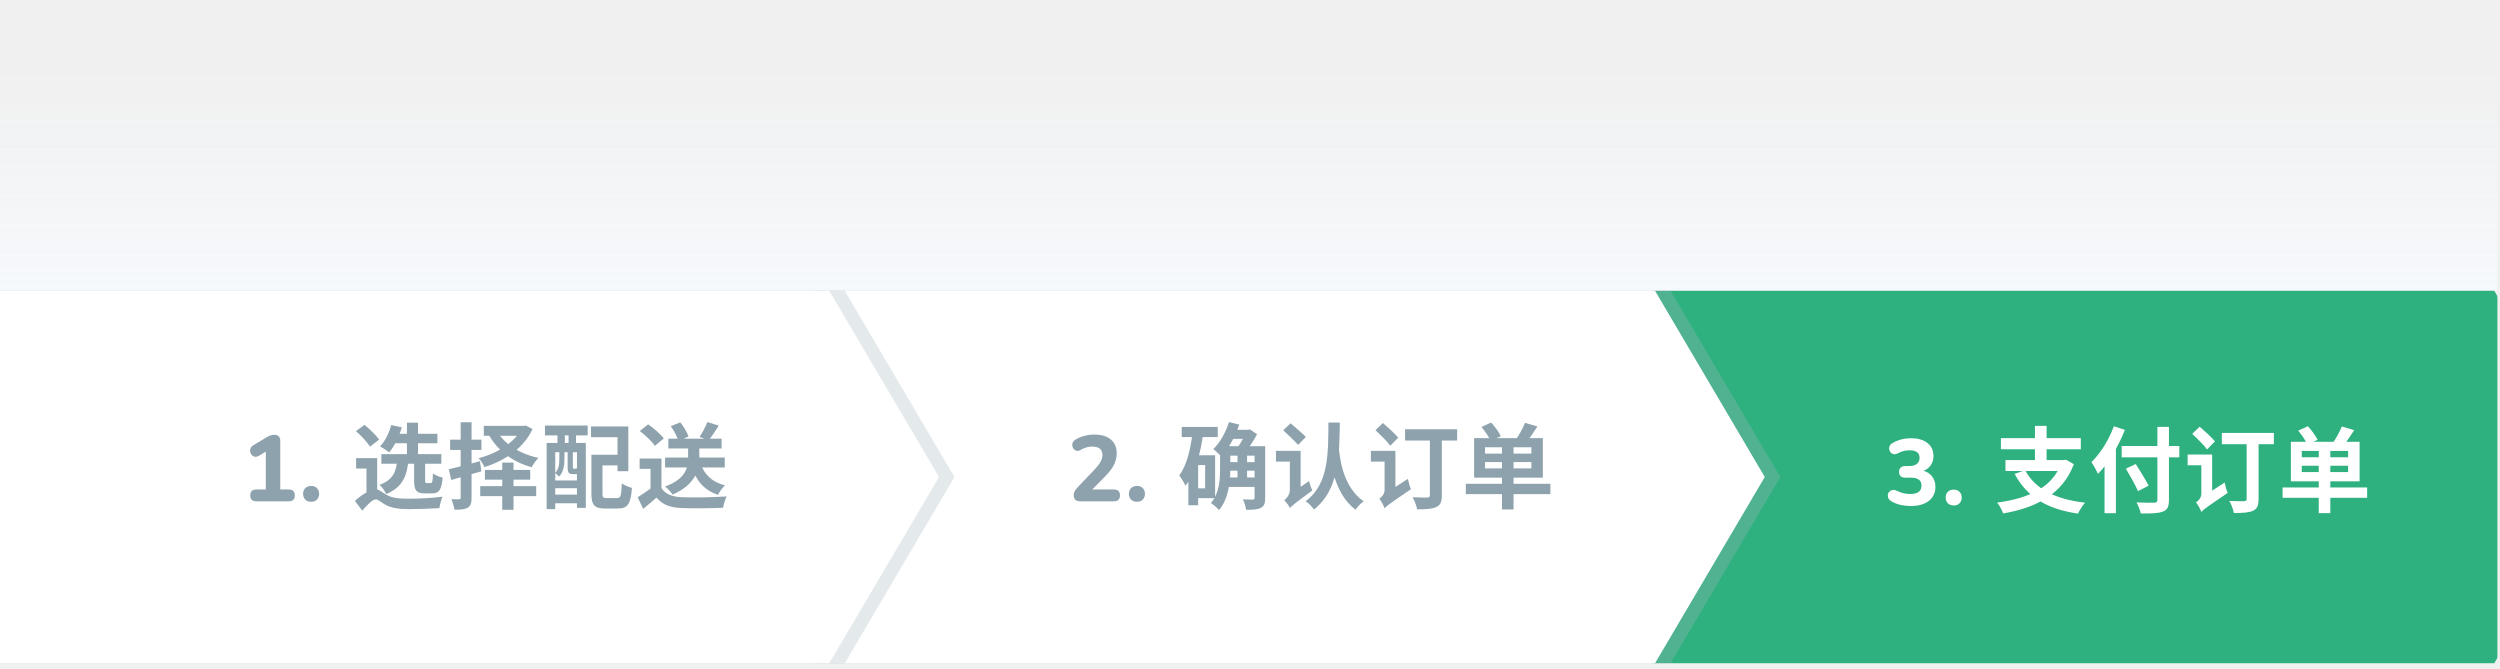
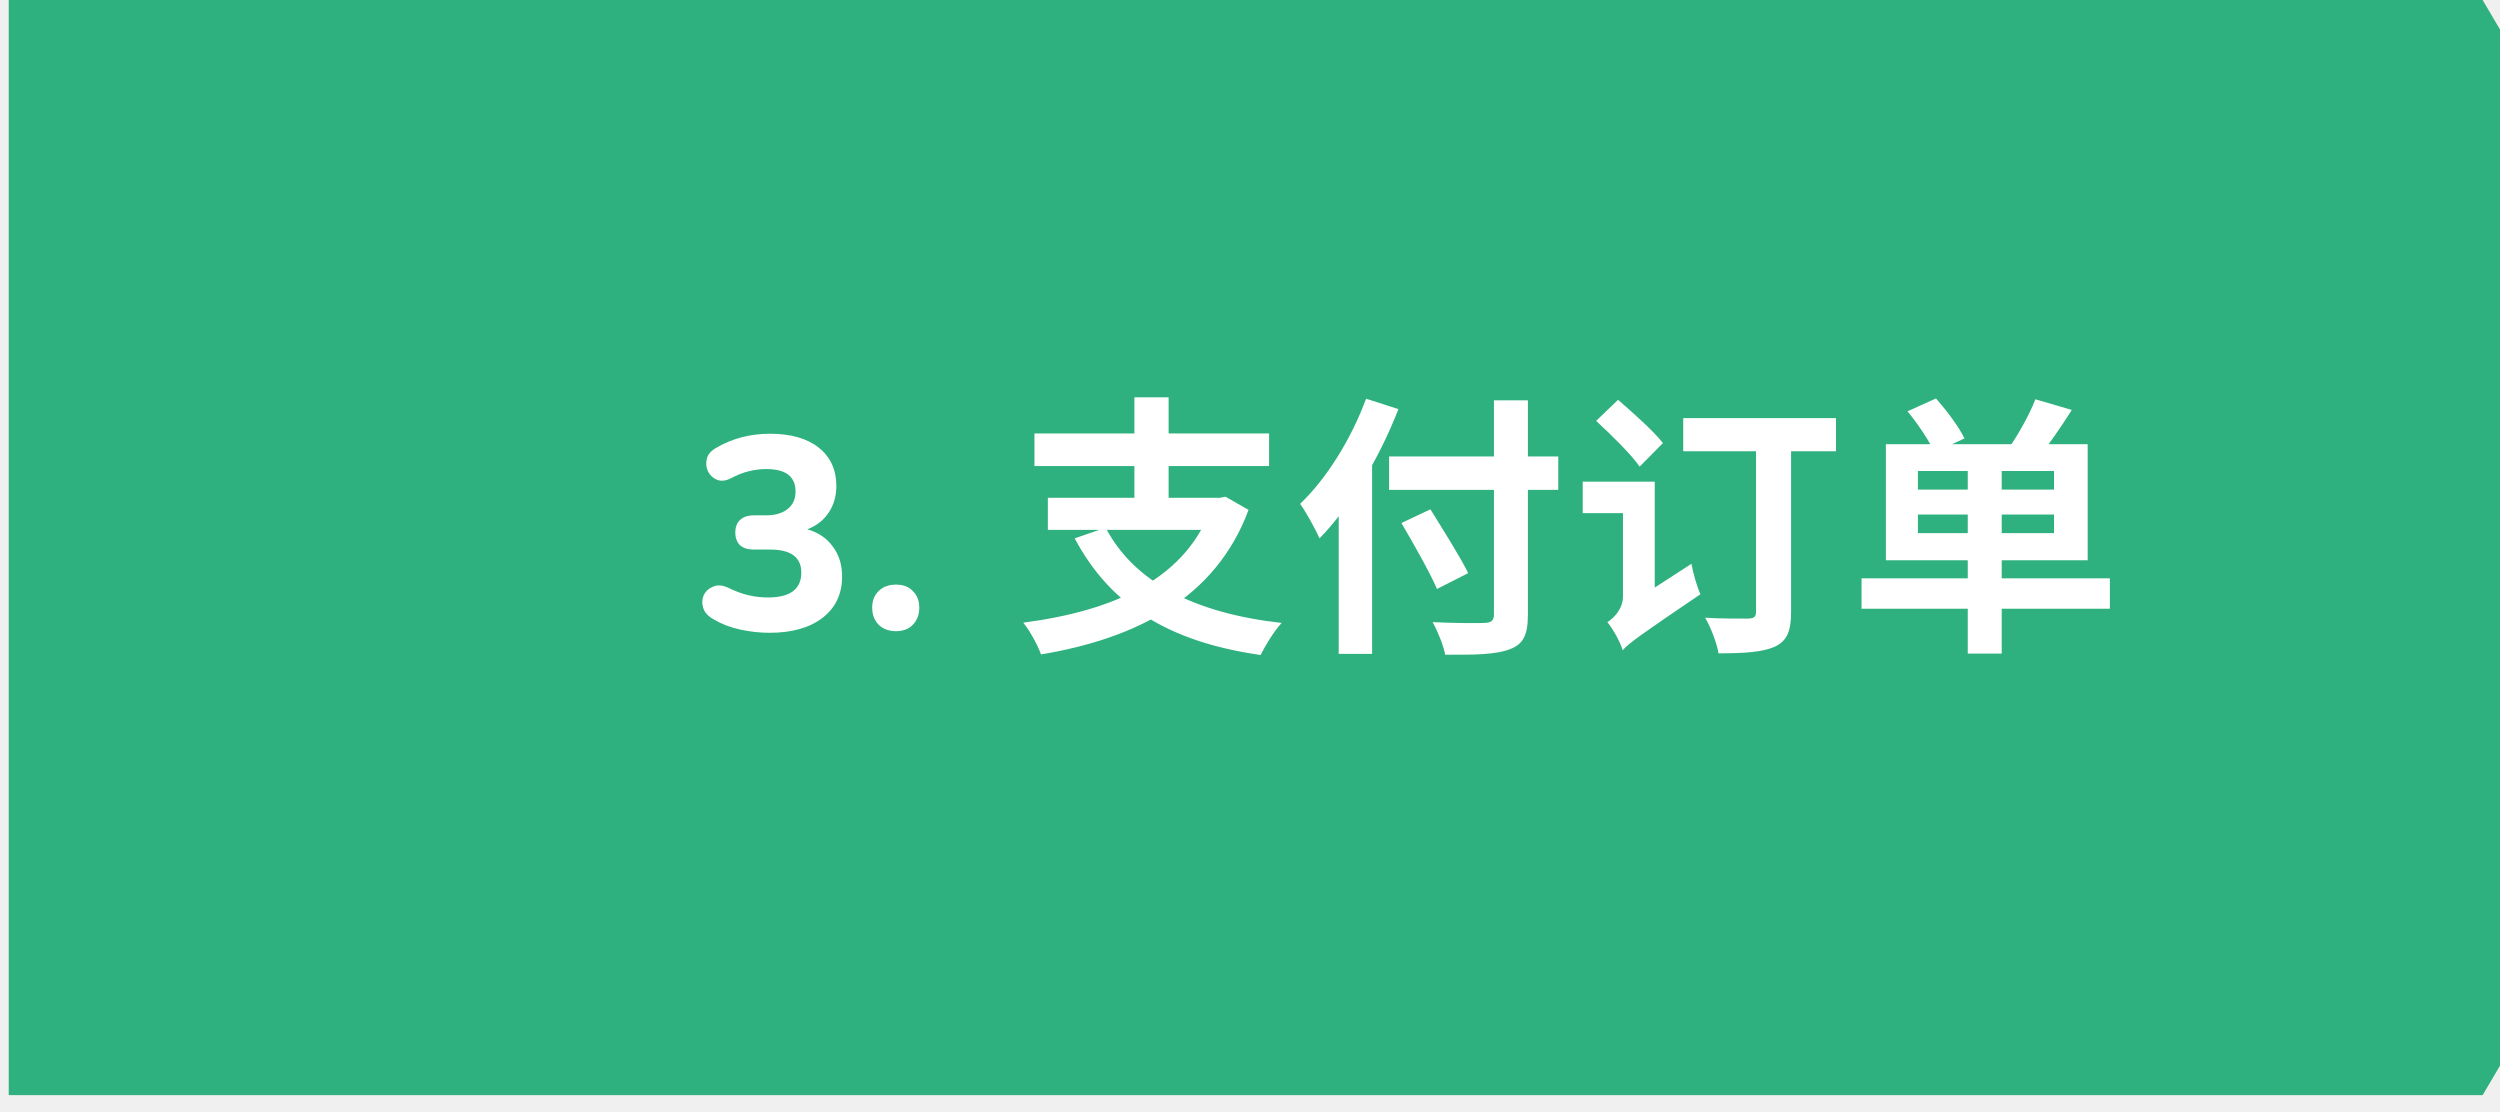
- <svg xmlns="http://www.w3.org/2000/svg" width="370" height="99" viewBox="0 0 370 99" fill="none">
-   <line x1="369.617" y1="43.001" x2="-3.05176e-05" y2="43.001" stroke="black" stroke-width="0.001" />
-   <rect y="0.617" width="369.617" height="42.383" fill="url(#paint0_linear_317_261)" />
-   <mask id="mask0_317_261" style="mask-type:alpha" maskUnits="userSpaceOnUse" x="0" y="43" width="370" height="56">
-     <rect y="43" width="369.617" height="55.196" fill="#E0E9EF" />
-   </mask>
-   <g mask="url(#mask0_317_261)">
-     <path d="M244.44 43H369.124L385.387 70.598L369.124 98.196H244.44V43Z" fill="#2EB17F" />
-     <path d="M282.785 74.893C282.297 74.893 281.801 74.838 281.295 74.728C280.798 74.617 280.366 74.452 279.998 74.231C279.703 74.075 279.519 73.881 279.446 73.651C279.372 73.412 279.381 73.191 279.473 72.989C279.574 72.787 279.735 72.644 279.956 72.561C280.177 72.469 280.43 72.492 280.715 72.63C281.074 72.805 281.414 72.929 281.736 73.003C282.058 73.076 282.38 73.113 282.702 73.113C283.825 73.113 284.386 72.695 284.386 71.858C284.386 71.085 283.861 70.698 282.813 70.698H281.998C281.695 70.698 281.46 70.625 281.295 70.478C281.138 70.321 281.06 70.11 281.06 69.843C281.06 69.567 281.138 69.355 281.295 69.208C281.46 69.052 281.695 68.974 281.998 68.974H282.606C283.066 68.974 283.429 68.868 283.696 68.656C283.963 68.445 284.096 68.15 284.096 67.773C284.096 67.019 283.604 66.641 282.619 66.641C282.316 66.641 282.021 66.678 281.736 66.752C281.46 66.816 281.157 66.936 280.826 67.111C280.568 67.239 280.338 67.262 280.136 67.18C279.933 67.097 279.781 66.954 279.68 66.752C279.588 66.549 279.57 66.338 279.625 66.117C279.68 65.896 279.841 65.712 280.108 65.565C280.908 65.096 281.81 64.861 282.813 64.861C283.861 64.861 284.68 65.096 285.269 65.565C285.858 66.034 286.152 66.678 286.152 67.497C286.152 68.003 286.023 68.449 285.766 68.835C285.508 69.222 285.149 69.502 284.689 69.677C285.241 69.834 285.669 70.123 285.973 70.547C286.285 70.96 286.442 71.462 286.442 72.051C286.442 72.934 286.115 73.628 285.462 74.134C284.809 74.64 283.917 74.893 282.785 74.893ZM289.159 74.811C288.791 74.811 288.496 74.7 288.276 74.479C288.064 74.258 287.958 73.973 287.958 73.624C287.958 73.283 288.064 73.007 288.276 72.796C288.496 72.575 288.791 72.465 289.159 72.465C289.527 72.465 289.812 72.575 290.014 72.796C290.226 73.007 290.332 73.283 290.332 73.624C290.332 73.973 290.226 74.258 290.014 74.479C289.812 74.7 289.527 74.811 289.159 74.811ZM299.724 69.594L298.164 70.133C299.958 73.499 302.884 75.349 307.534 76.011C307.769 75.542 308.224 74.783 308.596 74.397C304.153 73.9 301.145 72.313 299.724 69.594ZM296.812 68.09V69.705H305.657V68.09H296.812ZM296.136 64.848V66.49H307.962V64.848H296.136ZM301.173 63.026V68.822H302.897V63.026H301.173ZM305.119 68.09V68.394C303.863 72.147 300.207 73.775 295.57 74.383C295.888 74.755 296.315 75.542 296.467 75.983C301.255 75.183 305.271 73.168 306.927 68.698L305.768 68.035L305.478 68.09H305.119ZM314.01 66.007V67.69H322.537V66.007H314.01ZM319.295 63.178V73.969C319.295 74.286 319.157 74.383 318.812 74.397C318.481 74.41 317.28 74.41 316.204 74.355C316.452 74.797 316.756 75.542 316.838 75.997C318.37 76.011 319.419 75.983 320.095 75.721C320.757 75.473 321.006 75.031 321.006 73.983V63.178H319.295ZM314.631 69.36C315.252 70.422 316.066 71.844 316.424 72.685L317.998 71.885C317.584 71.043 316.714 69.677 316.093 68.67L314.631 69.36ZM311.471 67.083V75.956H313.154V65.441L313.14 65.413L311.471 67.083ZM312.851 63.095C312.105 65.124 310.85 67.138 309.525 68.394C309.829 68.808 310.325 69.719 310.505 70.133C312.064 68.546 313.554 66.02 314.479 63.619L312.851 63.095ZM324.446 64.213C325.191 64.903 326.198 65.882 326.64 66.517L327.813 65.331C327.343 64.723 326.295 63.799 325.55 63.15L324.446 64.213ZM323.769 67.276V68.863H327.067V67.276H323.769ZM328.834 64.075V65.745H336.534V64.075H328.834ZM332.504 64.627V73.831C332.504 74.079 332.408 74.162 332.132 74.176C331.842 74.176 330.821 74.189 329.938 74.134C330.214 74.59 330.531 75.418 330.614 75.928C331.897 75.928 332.808 75.873 333.443 75.597C334.064 75.307 334.271 74.811 334.271 73.858V64.627H332.504ZM325.784 75.776C326.074 75.431 326.612 75.045 329.703 72.948C329.537 72.603 329.331 71.885 329.248 71.416L325.839 73.624L325.425 74.176L325.784 75.776ZM325.784 75.776C325.784 75.197 327.399 74.217 327.399 74.217V67.276H325.798V73.058C325.798 73.693 325.329 74.162 325.011 74.355C325.287 74.686 325.674 75.376 325.784 75.776ZM343.175 66.172V75.942H344.886V66.172H343.175ZM340.663 68.932H347.522V69.87H340.663V68.932ZM340.663 66.738H347.522V67.676H340.663V66.738ZM339.049 65.386V71.237H349.219V65.386H339.049ZM337.821 72.147V73.679H350.337V72.147H337.821ZM340.139 63.73C340.663 64.365 341.257 65.248 341.491 65.8L343.009 65.096C342.733 64.516 342.099 63.675 341.574 63.081L340.139 63.73ZM346.583 63.123C346.28 63.909 345.7 64.944 345.217 65.62L346.68 66.131C347.177 65.524 347.839 64.585 348.418 63.661L346.583 63.123Z" fill="white" />
-     <path d="M122.22 43H244.933L261.196 70.598L244.933 98.196H122.22V43Z" fill="white" />
-     <path d="M122.22 42.014H121.235V43V98.196V99.182H122.22H244.933H245.496L245.782 98.697L262.045 71.099L262.34 70.598L262.045 70.098L245.782 42.5L245.496 42.014H244.933H122.22Z" stroke="#A4B6C0" stroke-opacity="0.3" stroke-width="1.971" />
-     <path d="M159.904 74.196C159.555 74.196 159.302 74.118 159.145 73.962C158.989 73.796 158.911 73.557 158.911 73.244C158.911 73.041 158.961 72.853 159.063 72.678C159.164 72.503 159.302 72.324 159.476 72.14L162.071 69.408C162.457 68.994 162.733 68.626 162.899 68.304C163.073 67.982 163.161 67.66 163.161 67.338C163.161 66.51 162.65 66.096 161.629 66.096C161.362 66.096 161.086 66.133 160.801 66.206C160.525 66.28 160.235 66.409 159.932 66.593C159.683 66.74 159.453 66.772 159.242 66.689C159.04 66.607 158.888 66.464 158.787 66.262C158.695 66.059 158.672 65.848 158.718 65.627C158.773 65.397 158.925 65.208 159.173 65.061C159.578 64.813 160.019 64.629 160.498 64.509C160.976 64.38 161.45 64.316 161.919 64.316C163.004 64.316 163.832 64.56 164.403 65.047C164.982 65.526 165.272 66.211 165.272 67.103C165.272 67.692 165.134 68.258 164.858 68.801C164.591 69.334 164.15 69.914 163.533 70.539L161.657 72.444H164.858C165.456 72.444 165.755 72.733 165.755 73.313C165.755 73.902 165.456 74.196 164.858 74.196H159.904ZM168.279 74.265C167.911 74.265 167.616 74.155 167.396 73.934C167.184 73.713 167.078 73.428 167.078 73.078C167.078 72.738 167.184 72.462 167.396 72.25C167.616 72.03 167.911 71.919 168.279 71.919C168.647 71.919 168.932 72.03 169.134 72.25C169.346 72.462 169.452 72.738 169.452 73.078C169.452 73.428 169.346 73.713 169.134 73.934C168.932 74.155 168.647 74.265 168.279 74.265ZM174.897 63.184V64.689H180.224V63.184H174.897ZM176.567 67.379V68.828H178.361V72.278H176.567V73.727H179.837V67.379H176.567ZM176.512 63.874C176.222 66.413 175.67 68.842 174.525 70.36C174.828 70.719 175.297 71.533 175.449 71.892C176.884 70.029 177.671 67.131 178.085 64.095L176.512 63.874ZM175.877 67.379V74.776H177.326V67.379H175.877ZM181.479 70.663V72.071H186.433V70.663H181.479ZM181.493 68.4V69.656H186.433V68.4H181.493ZM181.493 66.041V67.434H186.433V66.041H181.493ZM183.149 66.662V71.298H184.57V66.662H183.149ZM185.674 66.041V73.672C185.674 73.865 185.619 73.92 185.426 73.934C185.233 73.934 184.543 73.934 183.949 73.906C184.156 74.32 184.377 74.996 184.419 75.452C185.412 75.452 186.116 75.424 186.599 75.162C187.109 74.927 187.247 74.472 187.247 73.699V66.041H185.674ZM180.569 66.041V69.422C180.569 70.995 180.445 73.037 179.216 74.458C179.534 74.638 180.169 75.19 180.403 75.493C181.824 73.879 182.087 71.284 182.087 69.435V66.041H180.569ZM181.893 62.467C181.41 63.999 180.555 65.516 179.561 66.469C179.906 66.717 180.5 67.269 180.748 67.545C181.811 66.427 182.804 64.633 183.411 62.839L181.893 62.467ZM182.225 63.612L181.562 64.951H184.902V63.612H182.225ZM184.391 63.612V63.902C184.184 64.523 183.673 65.516 183.232 66.137C183.563 66.331 184.06 66.634 184.35 66.855C184.902 66.179 185.619 65.103 186.047 64.261L184.984 63.543L184.75 63.612H184.391ZM196.607 62.536C196.566 67.021 196.704 71.629 193.226 74.182C193.682 74.472 194.192 74.996 194.468 75.41C198.166 72.526 198.235 67.434 198.291 62.536H196.607ZM198.166 66.441L196.704 66.565C196.924 68.221 197.407 73.051 200.623 75.438C200.899 75.01 201.354 74.513 201.823 74.196C198.746 72.057 198.304 67.849 198.166 66.441ZM189.915 63.681C190.618 64.344 191.653 65.296 192.122 65.848L193.268 64.661C192.757 64.123 191.695 63.253 191.005 62.646L189.915 63.681ZM190.908 75.19C191.157 74.886 191.612 74.5 194.22 72.595C194.068 72.278 193.834 71.629 193.737 71.188L190.922 73.161L190.549 73.686L190.908 75.19ZM188.838 66.731V68.318H192.109V66.731H188.838ZM190.908 75.19C190.908 74.61 192.495 73.382 192.495 73.382V66.731H190.894V72.499C190.894 73.23 190.411 73.782 190.066 74.044C190.342 74.293 190.77 74.858 190.908 75.19ZM203.566 63.667C204.311 64.357 205.318 65.337 205.76 65.972L206.933 64.785C206.464 64.178 205.415 63.253 204.67 62.605L203.566 63.667ZM202.89 66.731V68.318H206.188V66.731H202.89ZM207.954 63.529V65.199H215.654V63.529H207.954ZM211.624 64.081V73.285C211.624 73.534 211.528 73.617 211.252 73.63C210.962 73.63 209.941 73.644 209.058 73.589C209.334 74.044 209.651 74.872 209.734 75.383C211.017 75.383 211.928 75.328 212.563 75.052C213.184 74.762 213.391 74.265 213.391 73.313V64.081H211.624ZM204.904 75.231C205.194 74.886 205.732 74.5 208.823 72.402C208.658 72.057 208.451 71.34 208.368 70.871L204.959 73.078L204.545 73.63L204.904 75.231ZM204.904 75.231C204.904 74.651 206.519 73.672 206.519 73.672V66.731H204.918V72.513C204.918 73.147 204.449 73.617 204.132 73.81C204.408 74.141 204.794 74.831 204.904 75.231ZM222.295 65.627V75.397H224.006V65.627H222.295ZM219.784 68.387H226.642V69.325H219.784V68.387ZM219.784 66.193H226.642V67.131H219.784V66.193ZM218.169 64.84V70.691H228.339V64.84H218.169ZM216.941 71.602V73.133H229.457V71.602H216.941ZM219.259 63.184C219.784 63.819 220.377 64.702 220.612 65.254L222.129 64.55C221.853 63.971 221.219 63.129 220.694 62.536L219.259 63.184ZM225.703 62.577C225.4 63.364 224.82 64.399 224.337 65.075L225.8 65.585C226.297 64.978 226.959 64.04 227.539 63.115L225.703 62.577Z" fill="#8DA2AD" />
-     <path d="M0 43H122.713L138.976 70.598L122.713 98.196H0V43Z" fill="white" />
-     <path d="M0 42.014H-0.986V43V98.196V99.182H0H122.713H123.276L123.562 98.697L139.825 71.099L140.12 70.598L139.825 70.098L123.562 42.5L123.276 42.014H122.713H0Z" stroke="#A4B6C0" stroke-opacity="0.3" stroke-width="1.971" />
-     <path d="M37.946 74.196C37.339 74.196 37.035 73.902 37.035 73.313C37.035 72.733 37.339 72.444 37.946 72.444H39.34V66.841L38.333 67.448C38.066 67.605 37.827 67.646 37.615 67.573C37.404 67.499 37.242 67.361 37.132 67.159C37.022 66.956 36.989 66.74 37.035 66.51C37.081 66.271 37.233 66.068 37.491 65.903L39.409 64.744C39.602 64.624 39.795 64.528 39.989 64.454C40.191 64.38 40.389 64.344 40.582 64.344C40.858 64.344 41.074 64.417 41.23 64.564C41.396 64.712 41.479 64.928 41.479 65.213V72.444H42.734C43.333 72.444 43.631 72.733 43.631 73.313C43.631 73.902 43.333 74.196 42.734 74.196H37.946ZM46.059 74.265C45.691 74.265 45.396 74.155 45.175 73.934C44.964 73.713 44.858 73.428 44.858 73.078C44.858 72.738 44.964 72.462 45.175 72.25C45.396 72.03 45.691 71.919 46.059 71.919C46.427 71.919 46.712 72.03 46.914 72.25C47.126 72.462 47.231 72.738 47.231 73.078C47.231 73.428 47.126 73.713 46.914 73.934C46.712 74.155 46.427 74.265 46.059 74.265ZM56.444 67.214V68.635H65.317V67.214H56.444ZM58.1 64.206V65.599H64.737V64.206H58.1ZM60.225 62.55V67.752H61.867V62.55H60.225ZM57.893 62.908C57.576 64.109 56.996 65.309 56.237 66.068C56.624 66.262 57.286 66.703 57.603 66.952C58.349 66.068 59.066 64.661 59.466 63.24L57.893 62.908ZM61.288 68.055V71.078C61.288 72.526 61.564 73.023 62.888 73.023C63.137 73.023 63.661 73.023 63.923 73.023C64.944 73.023 65.358 72.54 65.51 70.691C65.069 70.581 64.379 70.332 64.075 70.056C64.034 71.326 63.978 71.491 63.744 71.491C63.633 71.491 63.261 71.491 63.178 71.491C62.944 71.491 62.916 71.45 62.916 71.064V68.055H61.288ZM58.804 68C58.638 69.656 58.307 70.981 56.168 71.754C56.527 72.071 56.982 72.692 57.162 73.12C59.715 72.057 60.253 70.249 60.46 68H58.804ZM52.677 63.805C53.45 64.481 54.361 65.434 54.747 66.11L56.113 65.061C55.672 64.412 54.719 63.502 53.947 62.881L52.677 63.805ZM55.823 67.807H52.705V69.339H54.236V73.051H55.823V67.807ZM55.672 72.43C54.788 72.43 53.574 73.175 52.525 74.141L53.615 75.576C54.361 74.72 55.12 73.906 55.63 73.906C55.934 73.906 56.375 74.306 56.941 74.651C57.865 75.176 58.956 75.355 60.598 75.355C61.95 75.355 64.02 75.272 65.041 75.203C65.055 74.762 65.317 73.948 65.496 73.506C64.158 73.699 62.019 73.81 60.639 73.81C59.204 73.81 58.017 73.741 57.148 73.203C56.444 72.788 56.099 72.43 55.672 72.43ZM66.425 69.449L66.784 71.036C68.081 70.677 69.709 70.208 71.241 69.753L71.034 68.263C69.35 68.718 67.612 69.187 66.425 69.449ZM66.618 65.075V66.593H71.254V65.075H66.618ZM68.177 62.495V73.658C68.177 73.837 68.122 73.892 67.957 73.892C67.791 73.906 67.28 73.906 66.811 73.879C67.004 74.334 67.198 75.01 67.253 75.438C68.163 75.438 68.784 75.397 69.226 75.134C69.654 74.872 69.792 74.444 69.792 73.672V62.495H68.177ZM71.6 63.033V64.495H77.588V63.033H71.6ZM77.285 63.033V63.267C76.305 65.42 73.614 67.103 70.841 67.807C71.144 68.124 71.531 68.732 71.696 69.132C74.677 68.194 77.519 66.331 78.816 63.502L77.823 62.977L77.561 63.033H77.285ZM73.531 63.764L72.262 64.206C73.573 66.634 75.794 68.359 78.678 69.146C78.899 68.732 79.355 68.097 79.686 67.766C76.885 67.172 74.635 65.71 73.531 63.764ZM71.765 69.546V70.995H78.471V69.546H71.765ZM71.075 71.947V73.423H79.355V71.947H71.075ZM74.332 68.469V75.452H76.001V68.469H74.332ZM88.328 67.296V68.883H92.164V67.296H88.328ZM87.528 67.296V73.064C87.528 74.776 88.01 75.259 89.542 75.259C89.86 75.259 91.143 75.259 91.474 75.259C92.923 75.259 93.351 74.555 93.53 72.209C93.088 72.099 92.385 71.809 92.026 71.533C91.957 73.382 91.86 73.713 91.336 73.713C91.046 73.713 90.025 73.713 89.791 73.713C89.252 73.713 89.17 73.63 89.17 73.051V67.296H87.528ZM87.472 63.115V64.702H91.391V69.739H92.992V63.115H87.472ZM80.904 65.558V75.355H82.174V66.924H85.389V75.162H86.7V65.558H80.904ZM81.594 71.105V72.25H86.01V71.105H81.594ZM81.594 73.203V74.486H86.01V73.203H81.594ZM80.656 62.977V64.44H86.976V62.977H80.656ZM82.505 63.309V66.634H83.595V63.309H82.505ZM84.147 63.309V66.634H85.251V63.309H84.147ZM82.781 66.62V68C82.781 68.649 82.712 69.408 82.146 70.015C82.325 70.112 82.629 70.388 82.753 70.539C83.402 69.822 83.54 68.801 83.54 68.014V66.62H82.781ZM84.009 66.62V69.173C84.009 69.987 84.188 70.167 84.795 70.167C84.906 70.167 85.154 70.167 85.264 70.167C85.692 70.167 85.927 70.015 86.023 69.629C85.789 69.56 85.472 69.449 85.32 69.311C85.292 69.353 85.264 69.366 85.126 69.366C85.085 69.366 84.933 69.366 84.892 69.366C84.795 69.366 84.781 69.339 84.781 69.159V66.62H84.009ZM98.433 67.71V69.187H107.264V67.71H98.433ZM98.916 64.923V66.372H106.795V64.923H98.916ZM101.841 65.627V67.821C101.841 69.104 101.551 70.871 98.433 72.002C98.819 72.292 99.33 72.858 99.537 73.203C102.821 71.781 103.497 69.601 103.497 67.849V65.627H101.841ZM103.745 68.759L102.352 69.049C103.028 71.133 104.214 72.554 106.257 73.23C106.478 72.802 106.933 72.168 107.292 71.836C105.47 71.367 104.297 70.291 103.745 68.759ZM97.894 67.862H94.666V69.394H96.28V72.94H97.894V67.862ZM97.894 72.223H96.377C95.742 72.719 94.997 73.203 94.376 73.589L95.19 75.314C95.935 74.707 96.556 74.182 97.163 73.644C98.06 74.72 99.205 75.121 100.903 75.19C102.559 75.259 105.346 75.231 107.016 75.148C107.085 74.651 107.361 73.851 107.54 73.465C105.677 73.617 102.545 73.658 100.93 73.589C99.495 73.534 98.447 73.133 97.894 72.223ZM94.693 63.792C95.507 64.412 96.501 65.337 96.915 65.986L98.24 64.895C97.77 64.247 96.749 63.378 95.921 62.798L94.693 63.792ZM104.684 62.467C104.435 63.143 103.938 64.054 103.538 64.661L104.891 65.144C105.332 64.606 105.87 63.792 106.381 62.991L104.684 62.467ZM99.274 63.074C99.757 63.75 100.24 64.661 100.392 65.254L101.896 64.606C101.703 63.999 101.192 63.129 100.682 62.508L99.274 63.074Z" fill="#8DA2AD" />
-   </g>
-   <defs>
-     <linearGradient id="paint0_linear_317_261" x1="137.005" y1="43" x2="137.005" y2="9.751" gradientUnits="userSpaceOnUse">
-       <stop stop-color="#F6F9FC" />
-       <stop offset="1" stop-color="#F6F9FC" stop-opacity="0" />
-     </linearGradient>
-   </defs>
+ <svg xmlns="http://www.w3.org/2000/svg" width="126" height="56" viewBox="0 0 126 56" fill="none">
+   <path d="M0.44 0H125.124L141.387 27.598L125.124 55.196H0.44V0Z" fill="#2EB17F" />
+   <path d="M38.785 31.893C38.297 31.893 37.801 31.838 37.295 31.728C36.798 31.617 36.366 31.452 35.998 31.231C35.703 31.075 35.519 30.881 35.446 30.651C35.372 30.412 35.381 30.191 35.473 29.989C35.574 29.787 35.735 29.644 35.956 29.561C36.177 29.469 36.43 29.492 36.715 29.63C37.074 29.805 37.414 29.929 37.736 30.003C38.058 30.076 38.38 30.113 38.702 30.113C39.825 30.113 40.386 29.695 40.386 28.858C40.386 28.085 39.861 27.698 38.813 27.698H37.998C37.695 27.698 37.46 27.625 37.295 27.478C37.138 27.321 37.06 27.11 37.06 26.843C37.06 26.567 37.138 26.355 37.295 26.208C37.46 26.052 37.695 25.974 37.998 25.974H38.606C39.066 25.974 39.429 25.868 39.696 25.656C39.962 25.445 40.096 25.15 40.096 24.773C40.096 24.019 39.604 23.641 38.619 23.641C38.316 23.641 38.022 23.678 37.736 23.752C37.46 23.816 37.157 23.936 36.825 24.111C36.568 24.239 36.338 24.262 36.136 24.18C35.933 24.097 35.781 23.954 35.68 23.752C35.588 23.549 35.57 23.338 35.625 23.117C35.68 22.896 35.841 22.712 36.108 22.565C36.908 22.096 37.81 21.861 38.813 21.861C39.861 21.861 40.68 22.096 41.269 22.565C41.858 23.034 42.152 23.678 42.152 24.497C42.152 25.003 42.023 25.449 41.766 25.835C41.508 26.222 41.149 26.502 40.689 26.677C41.241 26.834 41.669 27.123 41.973 27.547C42.285 27.96 42.442 28.462 42.442 29.051C42.442 29.934 42.115 30.628 41.462 31.134C40.809 31.64 39.916 31.893 38.785 31.893ZM45.159 31.811C44.791 31.811 44.496 31.7 44.276 31.479C44.064 31.259 43.958 30.973 43.958 30.624C43.958 30.283 44.064 30.007 44.276 29.796C44.496 29.575 44.791 29.465 45.159 29.465C45.527 29.465 45.812 29.575 46.014 29.796C46.226 30.007 46.332 30.283 46.332 30.624C46.332 30.973 46.226 31.259 46.014 31.479C45.812 31.7 45.527 31.811 45.159 31.811ZM55.724 26.594L54.164 27.133C55.958 30.5 58.884 32.349 63.534 33.011C63.769 32.542 64.224 31.783 64.597 31.396C60.153 30.9 57.145 29.313 55.724 26.594ZM52.812 25.09V26.705H61.657V25.09H52.812ZM52.136 21.848V23.49H63.962V21.848H52.136ZM57.173 20.026V25.822H58.898V20.026H57.173ZM61.119 25.09V25.394C59.863 29.147 56.207 30.776 51.57 31.383C51.888 31.755 52.315 32.542 52.467 32.983C57.255 32.183 61.271 30.168 62.927 25.698L61.768 25.035L61.478 25.09H61.119ZM70.01 23.007V24.69H78.537V23.007H70.01ZM75.295 20.178V30.969C75.295 31.286 75.157 31.383 74.812 31.396C74.481 31.41 73.28 31.41 72.204 31.355C72.452 31.797 72.756 32.542 72.838 32.997C74.37 33.011 75.419 32.983 76.095 32.721C76.757 32.473 77.006 32.031 77.006 30.983V20.178H75.295ZM70.631 26.36C71.252 27.422 72.066 28.844 72.424 29.685L73.998 28.885C73.584 28.043 72.714 26.677 72.093 25.67L70.631 26.36ZM67.471 24.083V32.956H69.154V22.441L69.14 22.413L67.471 24.083ZM68.85 20.095C68.105 22.123 66.85 24.138 65.525 25.394C65.829 25.808 66.325 26.719 66.505 27.133C68.064 25.546 69.554 23.02 70.479 20.619L68.85 20.095ZM80.446 21.213C81.191 21.903 82.198 22.883 82.64 23.517L83.813 22.331C83.343 21.723 82.295 20.799 81.55 20.15L80.446 21.213ZM79.769 24.276V25.863H83.067V24.276H79.769ZM84.834 21.075V22.744H92.534V21.075H84.834ZM88.504 21.627V30.831C88.504 31.079 88.408 31.162 88.132 31.176C87.842 31.176 86.821 31.189 85.938 31.134C86.214 31.59 86.531 32.418 86.614 32.928C87.897 32.928 88.808 32.873 89.443 32.597C90.064 32.307 90.271 31.811 90.271 30.858V21.627H88.504ZM81.784 32.776C82.074 32.431 82.612 32.045 85.703 29.948C85.537 29.603 85.331 28.885 85.248 28.416L81.839 30.624L81.425 31.176L81.784 32.776ZM81.784 32.776C81.784 32.197 83.399 31.217 83.399 31.217V24.276H81.798V30.058C81.798 30.693 81.329 31.162 81.011 31.355C81.287 31.686 81.674 32.376 81.784 32.776ZM99.175 23.172V32.942H100.886V23.172H99.175ZM96.663 25.932H103.522V26.87H96.663V25.932ZM96.663 23.738H103.522V24.676H96.663V23.738ZM95.049 22.386V28.236H105.219V22.386H95.049ZM93.821 29.147V30.679H106.337V29.147H93.821ZM96.139 20.73C96.663 21.365 97.257 22.248 97.491 22.8L99.009 22.096C98.733 21.516 98.099 20.675 97.574 20.081L96.139 20.73ZM102.583 20.123C102.28 20.909 101.7 21.944 101.217 22.62L102.68 23.131C103.177 22.524 103.839 21.585 104.418 20.661L102.583 20.123Z" fill="white" />
</svg>
